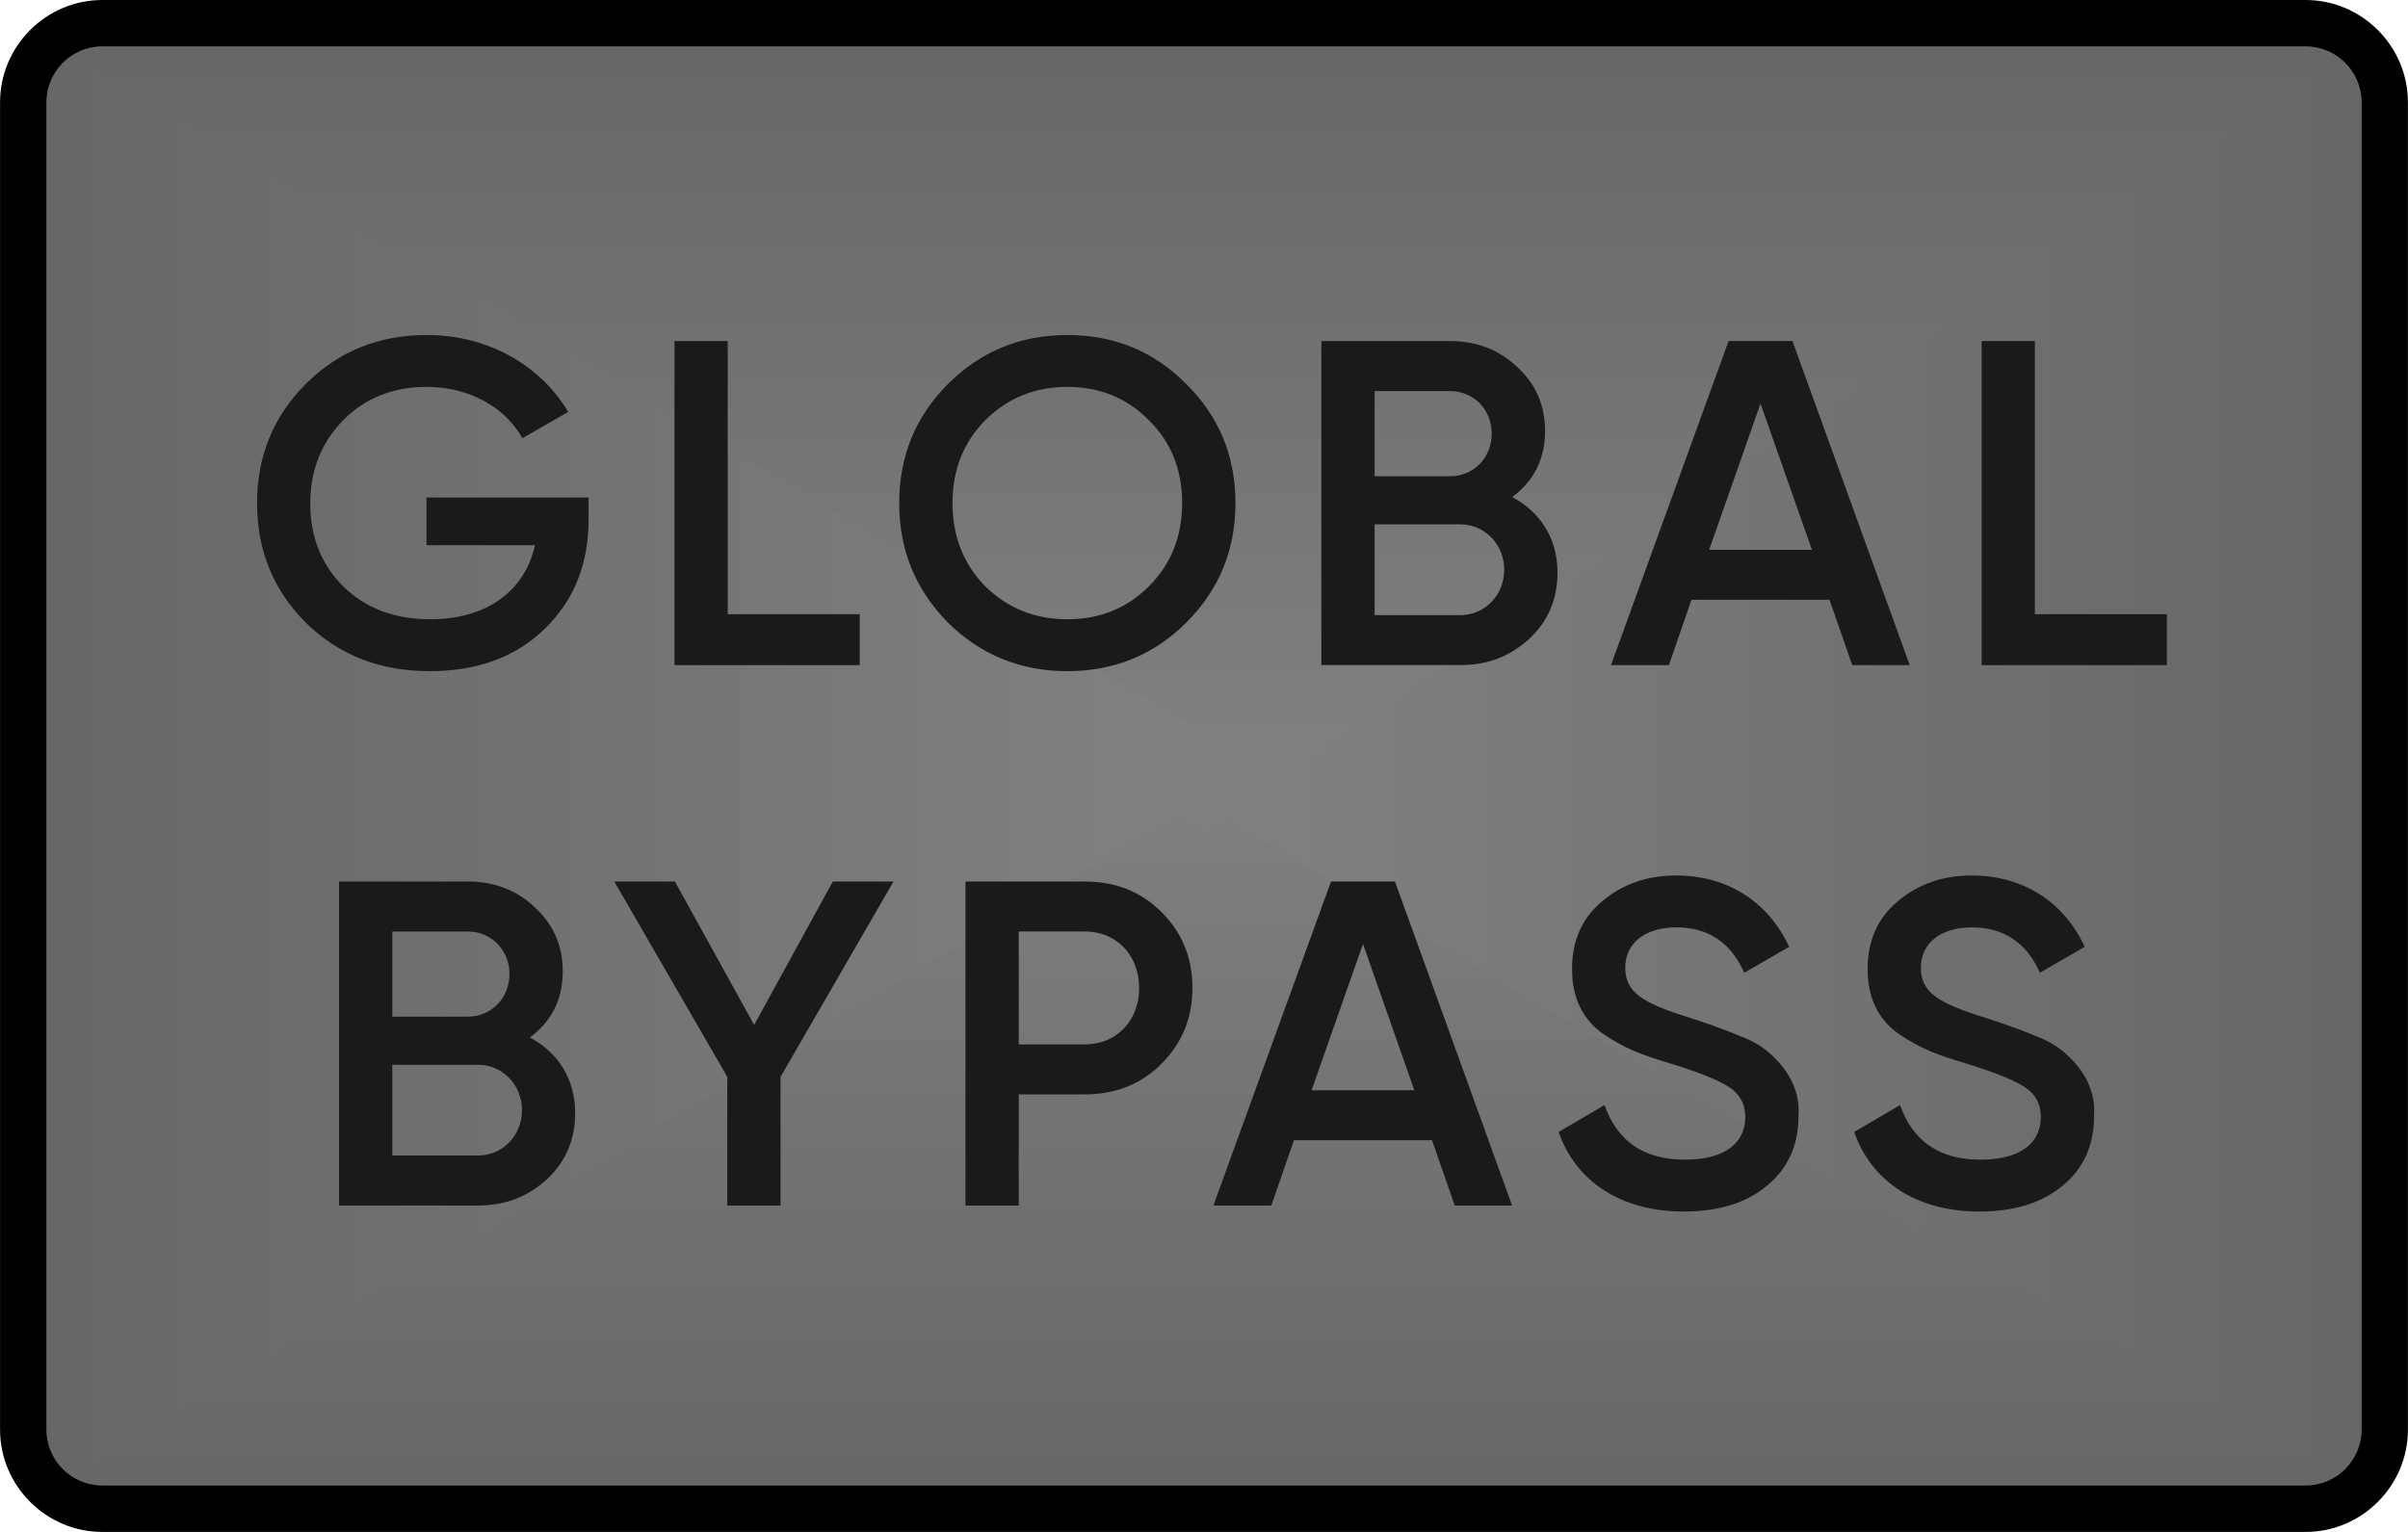
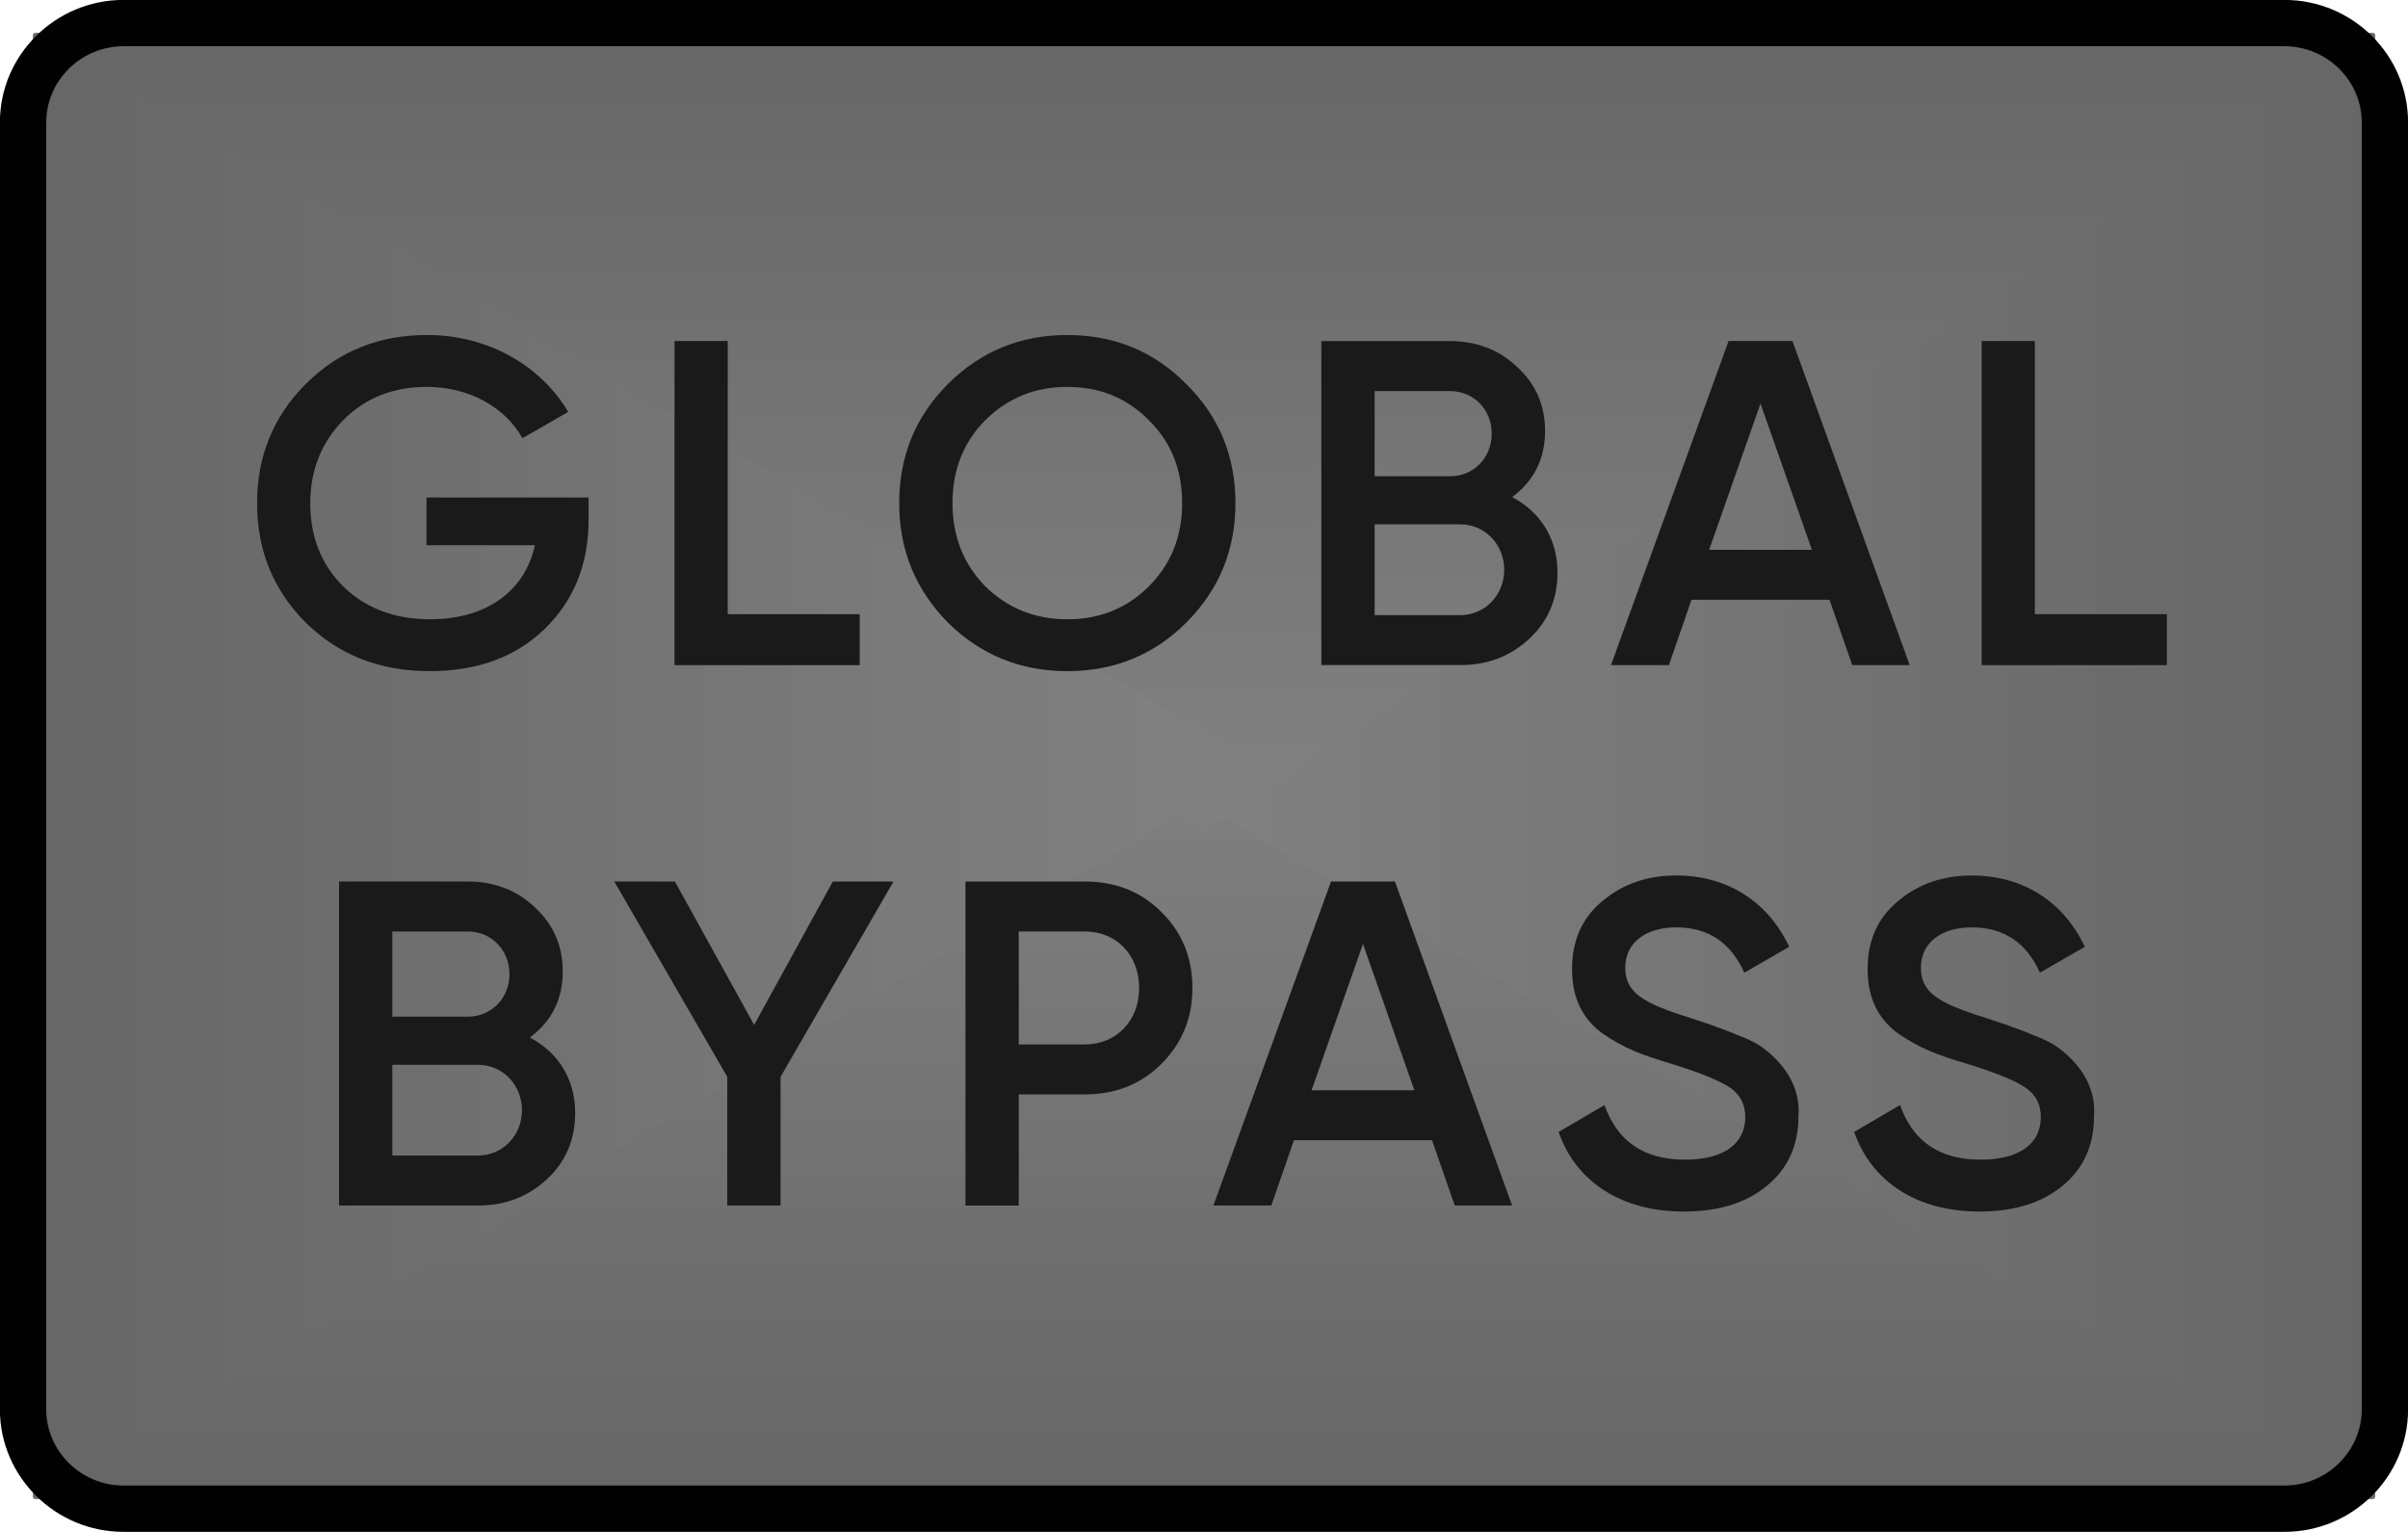
<svg xmlns="http://www.w3.org/2000/svg" viewBox="0 0 41.575 26.457" height="7mm" width="11mm" xml:space="preserve" id="svg10" version="1.1">
  <defs id="defs14">
    <linearGradient id="linearGradient38" spreadMethod="pad" gradientTransform="matrix(0,-9.48858,-21.50746,0,15.59055,9.913776)" gradientUnits="userSpaceOnUse" y2="0" x2="1" y1="0" x1="0">
      <stop id="stop32" offset="0" style="stop-opacity:1;stop-color:#808080" />
      <stop id="stop34" offset="0.087" style="stop-opacity:1;stop-color:#808080" />
      <stop id="stop36" offset="1" style="stop-opacity:1;stop-color:#666666" />
    </linearGradient>
    <linearGradient id="linearGradient60" spreadMethod="pad" gradientTransform="matrix(15.1534,0,0,-34.34774,15.6025,9.92126)" gradientUnits="userSpaceOnUse" y2="0" x2="1" y1="0" x1="0">
      <stop id="stop54" offset="0" style="stop-opacity:1;stop-color:#808080" />
      <stop id="stop56" offset="0.087" style="stop-opacity:1;stop-color:#808080" />
      <stop id="stop58" offset="1" style="stop-opacity:1;stop-color:#666666" />
    </linearGradient>
    <linearGradient id="linearGradient82" spreadMethod="pad" gradientTransform="matrix(0,9.48858,21.50746,0,15.59055,9.928743)" gradientUnits="userSpaceOnUse" y2="0" x2="1" y1="0" x1="0">
      <stop id="stop76" offset="0" style="stop-opacity:1;stop-color:#808080" />
      <stop id="stop78" offset="0.087" style="stop-opacity:1;stop-color:#808080" />
      <stop id="stop80" offset="1" style="stop-opacity:1;stop-color:#666666" />
    </linearGradient>
    <linearGradient id="linearGradient104" spreadMethod="pad" gradientTransform="matrix(-15.1534,0,0,34.34774,15.5786,9.92126)" gradientUnits="userSpaceOnUse" y2="0" x2="1" y1="0" x1="0">
      <stop id="stop98" offset="0" style="stop-opacity:1;stop-color:#808080" />
      <stop id="stop100" offset="0.087" style="stop-opacity:1;stop-color:#808080" />
      <stop id="stop102" offset="1" style="stop-opacity:1;stop-color:#666666" />
    </linearGradient>
    <clipPath id="clipPath114" clipPathUnits="userSpaceOnUse">
      <path id="path112" d="M 0,19.843 H 31.181 V 0 H 0 Z" />
    </clipPath>
  </defs>
  <g transform="matrix(1.333333,0,0,-1.333333,0,26.45667)" id="g18">
    <g transform="matrix(1,0,0,1.089582,0,-0.03898458)" id="g20">
      <g id="g22">
        <g id="g28">
          <g id="g30">
            <path id="path40" style="fill:url(#linearGradient38);stroke:none" d="M 15.57,9.908 0.445,0.438 C 0.435,0.431 0.436,0.426 0.449,0.426 v 0 h 30.282 c 0.014,0 0.016,0.005 0.004,0.012 v 0 l -15.124,9.47 c -0.006,0.004 -0.013,0.006 -0.02,0.006 v 0 c -0.008,0 -0.015,-0.002 -0.021,-0.006" />
          </g>
        </g>
      </g>
    </g>
    <g transform="matrix(1.05617,0,0,1,-1.727661,0)" id="g42">
      <g id="g44">
        <g id="g50">
          <g id="g52">
            <path id="path62" style="fill:url(#linearGradient60);stroke:none" d="M 30.735,19.405 15.611,9.934 C 15.6,9.927 15.6,9.916 15.611,9.908 v 0 l 15.124,-9.47 c 0.012,-0.007 0.021,-0.002 0.021,0.011 v 0 18.944 c 0,0.01 -0.005,0.015 -0.011,0.015 v 0 c -0.003,0 -0.007,-0.001 -0.01,-0.003" />
          </g>
        </g>
      </g>
    </g>
    <g transform="matrix(1.00002,0,0,1.089553,-8.5519698e-6,-1.738854)" id="g64">
      <g id="g66">
        <g id="g72">
          <g id="g74">
            <path id="path84" style="fill:url(#linearGradient82);stroke:none" d="m 0.449,19.417 c -0.013,0 -0.014,-0.006 -0.004,-0.012 v 0 L 15.57,9.934 c 0.012,-0.007 0.03,-0.007 0.041,0 v 0 l 15.124,9.471 c 0.012,0.006 0.01,0.012 -0.004,0.012 v 0 z" />
          </g>
        </g>
      </g>
    </g>
    <g transform="matrix(1.047582,0,0,1,-0.02027009,0)" id="g86">
      <g id="g88">
        <g id="g94">
          <g id="g96">
            <path id="path106" style="fill:url(#linearGradient104);stroke:none" d="M 0.426,19.393 V 0.449 c 0,-0.013 0.009,-0.018 0.019,-0.011 v 0 l 15.125,9.47 c 0.012,0.008 0.012,0.019 0,0.026 v 0 L 0.445,19.405 c -0.003,0.002 -0.006,0.003 -0.009,0.003 v 0 c -0.006,0 -0.01,-0.005 -0.01,-0.015" />
          </g>
        </g>
      </g>
    </g>
-     <g id="g108">
-       <g clip-path="url(#clipPath114)" id="g110">
-         <g transform="translate(29.8555,19.8425)" id="g116">
-           <path id="path118" style="fill:#000000;fill-opacity:1;fill-rule:nonzero;stroke:none" d="m 0,0 h -28.53 c -0.729,0 -1.325,-0.597 -1.325,-1.326 v -17.191 c 0,-0.729 0.596,-1.326 1.325,-1.326 H 0 c 0.729,0 1.325,0.597 1.325,1.326 V -1.326 C 1.325,-0.597 0.729,0 0,0 m 0,-0.6 c 0.4,0 0.726,-0.326 0.726,-0.726 v -17.191 c 0,-0.4 -0.326,-0.725 -0.726,-0.725 h -28.53 c -0.4,0 -0.725,0.325 -0.725,0.725 v 17.191 c 0,0.4 0.325,0.726 0.725,0.726 L 0,-0.6" />
-         </g>
-         <g transform="translate(7.6216,13.3982)" id="g120">
-           <path id="path122" style="fill:#1a1a1a;fill-opacity:1;fill-rule:nonzero;stroke:none" d="m 0,0 v -0.288 c 0,-0.576 -0.192,-1.049 -0.57,-1.415 -0.377,-0.366 -0.875,-0.546 -1.487,-0.546 -0.648,0 -1.181,0.21 -1.607,0.63 -0.419,0.42 -0.629,0.935 -0.629,1.547 0,0.606 0.21,1.121 0.629,1.541 0.426,0.426 0.948,0.636 1.571,0.636 0.786,0 1.469,-0.39 1.829,-0.996 L -0.857,0.768 c -0.222,0.401 -0.69,0.665 -1.236,0.665 -0.437,0 -0.803,-0.144 -1.085,-0.432 -0.282,-0.288 -0.426,-0.647 -0.426,-1.079 0,-0.432 0.144,-0.792 0.426,-1.073 0.288,-0.282 0.665,-0.426 1.127,-0.426 0.744,0 1.23,0.378 1.356,0.959 H -2.099 V 0 Z" />
-         </g>
-         <g transform="translate(9.4233,11.8869)" id="g124">
-           <path id="path126" style="fill:#1a1a1a;fill-opacity:1;fill-rule:nonzero;stroke:none" d="M 0,0 H 1.709 V -0.66 H -0.689 V 3.538 H 0 Z" />
-         </g>
-         <g transform="translate(13.8208,11.821)" id="g128">
-           <path id="path130" style="fill:#1a1a1a;fill-opacity:1;fill-rule:nonzero;stroke:none" d="M 0,0 C 0.42,0 0.773,0.144 1.055,0.426 1.343,0.713 1.487,1.073 1.487,1.505 1.487,1.937 1.343,2.297 1.055,2.579 0.773,2.866 0.42,3.01 0,3.01 -0.42,3.01 -0.773,2.866 -1.062,2.579 -1.343,2.297 -1.487,1.937 -1.487,1.505 -1.487,1.073 -1.343,0.713 -1.062,0.426 -0.773,0.144 -0.42,0 0,0 m 0,-0.672 c -0.605,0 -1.122,0.21 -1.547,0.63 -0.42,0.426 -0.63,0.941 -0.63,1.547 0,0.606 0.21,1.121 0.63,1.541 0.425,0.426 0.942,0.636 1.547,0.636 0.605,0 1.122,-0.21 1.541,-0.636 C 1.967,2.626 2.177,2.111 2.177,1.505 2.177,0.899 1.967,0.384 1.541,-0.042 1.122,-0.462 0.605,-0.672 0,-0.672" />
-         </g>
-         <g transform="translate(18.9092,11.8747)" id="g132">
-           <path id="path134" style="fill:#1a1a1a;fill-opacity:1;fill-rule:nonzero;stroke:none" d="M 0,0 C 0.317,0 0.569,0.258 0.569,0.588 0.569,0.917 0.317,1.176 0,1.176 H -1.109 V 0 Z M -1.109,2.902 V 1.799 h 0.977 c 0.306,0 0.539,0.24 0.539,0.552 0,0.312 -0.233,0.551 -0.539,0.551 z M 1.259,0.552 C 1.259,0.21 1.139,-0.078 0.894,-0.306 0.647,-0.534 0.354,-0.647 0,-0.647 H -1.799 V 3.55 h 1.667 C 0.21,3.55 0.504,3.437 0.737,3.214 0.978,2.993 1.098,2.717 1.098,2.387 1.098,2.021 0.953,1.739 0.672,1.529 1.037,1.337 1.259,0.99 1.259,0.552" />
-         </g>
-         <g transform="translate(22.1318,12.7204)" id="g136">
-           <path id="path138" style="fill:#1a1a1a;fill-opacity:1;fill-rule:nonzero;stroke:none" d="M 0,0 H 1.331 L 0.665,1.895 Z m 1.853,-1.493 -0.294,0.846 h -1.788 l -0.292,-0.846 h -0.75 l 1.523,4.198 h 0.827 l 1.518,-4.198 z" />
-         </g>
-         <g transform="translate(26.3496,11.8869)" id="g140">
-           <path id="path142" style="fill:#1a1a1a;fill-opacity:1;fill-rule:nonzero;stroke:none" d="M 0,0 H 1.709 V -0.66 H -0.689 V 3.538 H 0 Z" />
-         </g>
-         <g transform="translate(6.189,4.8747)" id="g144">
-           <path id="path146" style="fill:#1a1a1a;fill-opacity:1;fill-rule:nonzero;stroke:none" d="M 0,0 C 0.318,0 0.57,0.258 0.57,0.588 0.57,0.917 0.318,1.176 0,1.176 H -1.109 V 0 Z M -1.109,2.902 V 1.799 h 0.977 c 0.306,0 0.54,0.24 0.54,0.552 0,0.311 -0.234,0.551 -0.54,0.551 z M 1.259,0.552 C 1.259,0.21 1.139,-0.078 0.894,-0.306 0.647,-0.534 0.354,-0.647 0,-0.647 H -1.799 V 3.55 h 1.667 C 0.21,3.55 0.504,3.437 0.738,3.214 0.978,2.992 1.098,2.717 1.098,2.387 1.098,2.021 0.954,1.739 0.672,1.529 1.038,1.337 1.259,0.989 1.259,0.552" />
-         </g>
-         <g transform="translate(11.5703,8.4245)" id="g148">
-           <path id="path150" style="fill:#1a1a1a;fill-opacity:1;fill-rule:nonzero;stroke:none" d="m 0,0 -1.463,-2.53 v -1.667 h -0.69 V -2.53 L -3.616,0 h 0.785 L -1.805,-1.858 -0.786,0 Z" />
-         </g>
-         <g transform="translate(14.0488,6.3142)" id="g152">
-           <path id="path154" style="fill:#1a1a1a;fill-opacity:1;fill-rule:nonzero;stroke:none" d="M 0,0 C 0.408,0 0.702,0.306 0.702,0.731 0.702,1.157 0.408,1.463 0,1.463 H -0.857 V 0 Z M 0,2.11 C 0.396,2.11 0.726,1.979 0.99,1.715 1.259,1.451 1.392,1.121 1.392,0.731 1.392,0.342 1.259,0.018 0.99,-0.252 0.726,-0.516 0.396,-0.647 0,-0.647 h -0.857 v -1.44 h -0.69 V 2.11 Z" />
-         </g>
-         <g transform="translate(16.9834,5.7204)" id="g156">
-           <path id="path158" style="fill:#1a1a1a;fill-opacity:1;fill-rule:nonzero;stroke:none" d="M 0,0 H 1.331 L 0.666,1.895 Z M 1.854,-1.493 1.56,-0.647 h -1.788 l -0.293,-0.846 h -0.75 L 0.252,2.704 H 1.08 l 1.517,-4.197 z" />
-         </g>
-         <g transform="translate(20.1826,5.1804)" id="g160">
-           <path id="path162" style="fill:#1a1a1a;fill-opacity:1;fill-rule:nonzero;stroke:none" d="m 0,0 0.594,0.348 c 0.168,-0.474 0.515,-0.707 1.043,-0.707 0.522,0 0.78,0.221 0.78,0.551 0,0.174 -0.072,0.3 -0.21,0.39 -0.139,0.09 -0.391,0.191 -0.744,0.3 -0.401,0.12 -0.6,0.197 -0.881,0.384 -0.27,0.191 -0.408,0.467 -0.408,0.845 0,0.371 0.132,0.665 0.395,0.881 0.264,0.222 0.582,0.33 0.954,0.33 0.671,0 1.194,-0.347 1.463,-0.924 L 2.404,2.063 C 2.23,2.453 1.937,2.65 1.523,2.65 1.121,2.65 0.863,2.446 0.863,2.129 0.863,1.817 1.067,1.673 1.709,1.476 1.871,1.421 1.984,1.386 2.057,1.355 2.135,1.331 2.236,1.289 2.368,1.235 2.507,1.182 2.608,1.121 2.675,1.067 2.896,0.894 3.136,0.605 3.106,0.204 3.106,-0.174 2.968,-0.479 2.692,-0.701 2.423,-0.924 2.063,-1.031 1.619,-1.031 0.81,-1.031 0.222,-0.642 0,0" />
-         </g>
-         <g transform="translate(24.0098,5.1804)" id="g164">
-           <path id="path166" style="fill:#1a1a1a;fill-opacity:1;fill-rule:nonzero;stroke:none" d="m 0,0 0.594,0.348 c 0.168,-0.474 0.515,-0.707 1.044,-0.707 0.521,0 0.779,0.221 0.779,0.551 0,0.174 -0.072,0.3 -0.21,0.39 -0.138,0.09 -0.39,0.191 -0.743,0.3 -0.402,0.12 -0.6,0.197 -0.882,0.384 -0.27,0.191 -0.408,0.467 -0.408,0.845 0,0.371 0.133,0.665 0.396,0.881 0.264,0.222 0.581,0.33 0.953,0.33 0.672,0 1.194,-0.347 1.463,-0.924 L 2.405,2.063 C 2.231,2.453 1.937,2.65 1.523,2.65 1.122,2.65 0.864,2.446 0.864,2.129 0.864,1.817 1.067,1.673 1.709,1.476 1.871,1.421 1.985,1.386 2.058,1.355 2.135,1.331 2.237,1.289 2.369,1.235 2.507,1.182 2.609,1.121 2.675,1.067 2.896,0.894 3.137,0.605 3.106,0.204 3.106,-0.174 2.969,-0.479 2.693,-0.701 2.423,-0.924 2.063,-1.031 1.619,-1.031 0.81,-1.031 0.223,-0.642 0,0" />
-         </g>
-       </g>
+     <g style="opacity:1;stop-opacity:1" transform="translate(29.8555,19.8425)" id="g116">
+       <path id="path118" style="fill:#000000;fill-opacity:0;fill-rule:nonzero;stroke:#010101;stroke-width:0.6;stroke-miterlimit:4;stroke-dasharray:none;stroke-opacity:1" d="M -0.273,-0.299 H -28.257 c -0.715,0 -1.3,-0.579 -1.3,-1.286 V -18.256 c 0,-0.707 0.585,-1.286 1.3,-1.286 h 27.984 c 0.715,0 1.3,0.579 1.3,1.286 v 16.671 c 0,0.707 -0.585,1.286 -1.3,1.286" />
+     </g>
+     <g style="opacity:1;stop-opacity:1" transform="translate(7.6216,13.3982)" id="g120">
+       <path id="path122" style="fill:#1a1a1a;fill-opacity:1;fill-rule:nonzero;stroke:none" d="m 0,0 v -0.288 c 0,-0.576 -0.192,-1.049 -0.57,-1.415 -0.377,-0.366 -0.875,-0.546 -1.487,-0.546 -0.648,0 -1.181,0.21 -1.607,0.63 -0.419,0.42 -0.629,0.935 -0.629,1.547 0,0.606 0.21,1.121 0.629,1.541 0.426,0.426 0.948,0.636 1.571,0.636 0.786,0 1.469,-0.39 1.829,-0.996 L -0.857,0.768 c -0.222,0.401 -0.69,0.665 -1.236,0.665 -0.437,0 -0.803,-0.144 -1.085,-0.432 -0.282,-0.288 -0.426,-0.647 -0.426,-1.079 0,-0.432 0.144,-0.792 0.426,-1.073 0.288,-0.282 0.665,-0.426 1.127,-0.426 0.744,0 1.23,0.378 1.356,0.959 H -2.099 V 0 Z" />
+     </g>
+     <g style="opacity:1;stop-opacity:1" transform="translate(9.4233,11.8869)" id="g124">
+       <path id="path126" style="fill:#1a1a1a;fill-opacity:1;fill-rule:nonzero;stroke:none" d="M 0,0 H 1.709 V -0.66 H -0.689 V 3.538 H 0 Z" />
+     </g>
+     <g style="opacity:1;stop-opacity:1" transform="translate(13.8208,11.821)" id="g128">
+       <path id="path130" style="fill:#1a1a1a;fill-opacity:1;fill-rule:nonzero;stroke:none" d="M 0,0 C 0.42,0 0.773,0.144 1.055,0.426 1.343,0.713 1.487,1.073 1.487,1.505 1.487,1.937 1.343,2.297 1.055,2.579 0.773,2.866 0.42,3.01 0,3.01 -0.42,3.01 -0.773,2.866 -1.062,2.579 -1.343,2.297 -1.487,1.937 -1.487,1.505 -1.487,1.073 -1.343,0.713 -1.062,0.426 -0.773,0.144 -0.42,0 0,0 m 0,-0.672 c -0.605,0 -1.122,0.21 -1.547,0.63 -0.42,0.426 -0.63,0.941 -0.63,1.547 0,0.606 0.21,1.121 0.63,1.541 0.425,0.426 0.942,0.636 1.547,0.636 0.605,0 1.122,-0.21 1.541,-0.636 C 1.967,2.626 2.177,2.111 2.177,1.505 2.177,0.899 1.967,0.384 1.541,-0.042 1.122,-0.462 0.605,-0.672 0,-0.672" />
+     </g>
+     <g style="opacity:1;stop-opacity:1" transform="translate(18.9092,11.8747)" id="g132">
+       <path id="path134" style="fill:#1a1a1a;fill-opacity:1;fill-rule:nonzero;stroke:none" d="M 0,0 C 0.317,0 0.569,0.258 0.569,0.588 0.569,0.917 0.317,1.176 0,1.176 H -1.109 V 0 Z M -1.109,2.902 V 1.799 h 0.977 c 0.306,0 0.539,0.24 0.539,0.552 0,0.312 -0.233,0.551 -0.539,0.551 z M 1.259,0.552 C 1.259,0.21 1.139,-0.078 0.894,-0.306 0.647,-0.534 0.354,-0.647 0,-0.647 H -1.799 V 3.55 h 1.667 C 0.21,3.55 0.504,3.437 0.737,3.214 0.978,2.993 1.098,2.717 1.098,2.387 1.098,2.021 0.953,1.739 0.672,1.529 1.037,1.337 1.259,0.99 1.259,0.552" />
+     </g>
+     <g style="opacity:1;stop-opacity:1" transform="translate(22.1318,12.7204)" id="g136">
+       <path id="path138" style="fill:#1a1a1a;fill-opacity:1;fill-rule:nonzero;stroke:none" d="M 0,0 H 1.331 L 0.665,1.895 Z m 1.853,-1.493 -0.294,0.846 h -1.788 l -0.292,-0.846 h -0.75 l 1.523,4.198 h 0.827 l 1.518,-4.198 z" />
+     </g>
+     <g style="opacity:1;stop-opacity:1" transform="translate(26.3496,11.8869)" id="g140">
+       <path id="path142" style="fill:#1a1a1a;fill-opacity:1;fill-rule:nonzero;stroke:none" d="M 0,0 H 1.709 V -0.66 H -0.689 V 3.538 H 0 Z" />
+     </g>
+     <g style="opacity:1;stop-opacity:1" transform="translate(6.189,4.8747)" id="g144">
+       <path id="path146" style="fill:#1a1a1a;fill-opacity:1;fill-rule:nonzero;stroke:none" d="M 0,0 C 0.318,0 0.57,0.258 0.57,0.588 0.57,0.917 0.318,1.176 0,1.176 H -1.109 V 0 Z M -1.109,2.902 V 1.799 h 0.977 c 0.306,0 0.54,0.24 0.54,0.552 0,0.311 -0.234,0.551 -0.54,0.551 z M 1.259,0.552 C 1.259,0.21 1.139,-0.078 0.894,-0.306 0.647,-0.534 0.354,-0.647 0,-0.647 H -1.799 V 3.55 h 1.667 C 0.21,3.55 0.504,3.437 0.738,3.214 0.978,2.992 1.098,2.717 1.098,2.387 1.098,2.021 0.954,1.739 0.672,1.529 1.038,1.337 1.259,0.989 1.259,0.552" />
+     </g>
+     <g style="opacity:1;stop-opacity:1" transform="translate(11.5703,8.4245)" id="g148">
+       <path id="path150" style="fill:#1a1a1a;fill-opacity:1;fill-rule:nonzero;stroke:none" d="m 0,0 -1.463,-2.53 v -1.667 h -0.69 V -2.53 L -3.616,0 h 0.785 L -1.805,-1.858 -0.786,0 Z" />
+     </g>
+     <g style="opacity:1;stop-opacity:1" transform="translate(14.0488,6.3142)" id="g152">
+       <path id="path154" style="fill:#1a1a1a;fill-opacity:1;fill-rule:nonzero;stroke:none" d="M 0,0 C 0.408,0 0.702,0.306 0.702,0.731 0.702,1.157 0.408,1.463 0,1.463 H -0.857 V 0 Z M 0,2.11 C 0.396,2.11 0.726,1.979 0.99,1.715 1.259,1.451 1.392,1.121 1.392,0.731 1.392,0.342 1.259,0.018 0.99,-0.252 0.726,-0.516 0.396,-0.647 0,-0.647 h -0.857 v -1.44 h -0.69 V 2.11 Z" />
+     </g>
+     <g style="opacity:1;stop-opacity:1" transform="translate(16.9834,5.7204)" id="g156">
+       <path id="path158" style="fill:#1a1a1a;fill-opacity:1;fill-rule:nonzero;stroke:none" d="M 0,0 H 1.331 L 0.666,1.895 Z M 1.854,-1.493 1.56,-0.647 h -1.788 l -0.293,-0.846 h -0.75 L 0.252,2.704 H 1.08 l 1.517,-4.197 z" />
+     </g>
+     <g style="opacity:1;stop-opacity:1" transform="translate(20.1826,5.1804)" id="g160">
+       <path id="path162" style="fill:#1a1a1a;fill-opacity:1;fill-rule:nonzero;stroke:none" d="m 0,0 0.594,0.348 c 0.168,-0.474 0.515,-0.707 1.043,-0.707 0.522,0 0.78,0.221 0.78,0.551 0,0.174 -0.072,0.3 -0.21,0.39 -0.139,0.09 -0.391,0.191 -0.744,0.3 -0.401,0.12 -0.6,0.197 -0.881,0.384 -0.27,0.191 -0.408,0.467 -0.408,0.845 0,0.371 0.132,0.665 0.395,0.881 0.264,0.222 0.582,0.33 0.954,0.33 0.671,0 1.194,-0.347 1.463,-0.924 L 2.404,2.063 C 2.23,2.453 1.937,2.65 1.523,2.65 1.121,2.65 0.863,2.446 0.863,2.129 0.863,1.817 1.067,1.673 1.709,1.476 1.871,1.421 1.984,1.386 2.057,1.355 2.135,1.331 2.236,1.289 2.368,1.235 2.507,1.182 2.608,1.121 2.675,1.067 2.896,0.894 3.136,0.605 3.106,0.204 3.106,-0.174 2.968,-0.479 2.692,-0.701 2.423,-0.924 2.063,-1.031 1.619,-1.031 0.81,-1.031 0.222,-0.642 0,0" />
+     </g>
+     <g style="opacity:1;stop-opacity:1" transform="translate(24.0098,5.1804)" id="g164">
+       <path id="path166" style="fill:#1a1a1a;fill-opacity:1;fill-rule:nonzero;stroke:none" d="m 0,0 0.594,0.348 c 0.168,-0.474 0.515,-0.707 1.044,-0.707 0.521,0 0.779,0.221 0.779,0.551 0,0.174 -0.072,0.3 -0.21,0.39 -0.138,0.09 -0.39,0.191 -0.743,0.3 -0.402,0.12 -0.6,0.197 -0.882,0.384 -0.27,0.191 -0.408,0.467 -0.408,0.845 0,0.371 0.133,0.665 0.396,0.881 0.264,0.222 0.581,0.33 0.953,0.33 0.672,0 1.194,-0.347 1.463,-0.924 L 2.405,2.063 C 2.231,2.453 1.937,2.65 1.523,2.65 1.122,2.65 0.864,2.446 0.864,2.129 0.864,1.817 1.067,1.673 1.709,1.476 1.871,1.421 1.985,1.386 2.058,1.355 2.135,1.331 2.237,1.289 2.369,1.235 2.507,1.182 2.609,1.121 2.675,1.067 2.896,0.894 3.137,0.605 3.106,0.204 3.106,-0.174 2.969,-0.479 2.693,-0.701 2.423,-0.924 2.063,-1.031 1.619,-1.031 0.81,-1.031 0.223,-0.642 0,0" />
    </g>
  </g>
</svg>
